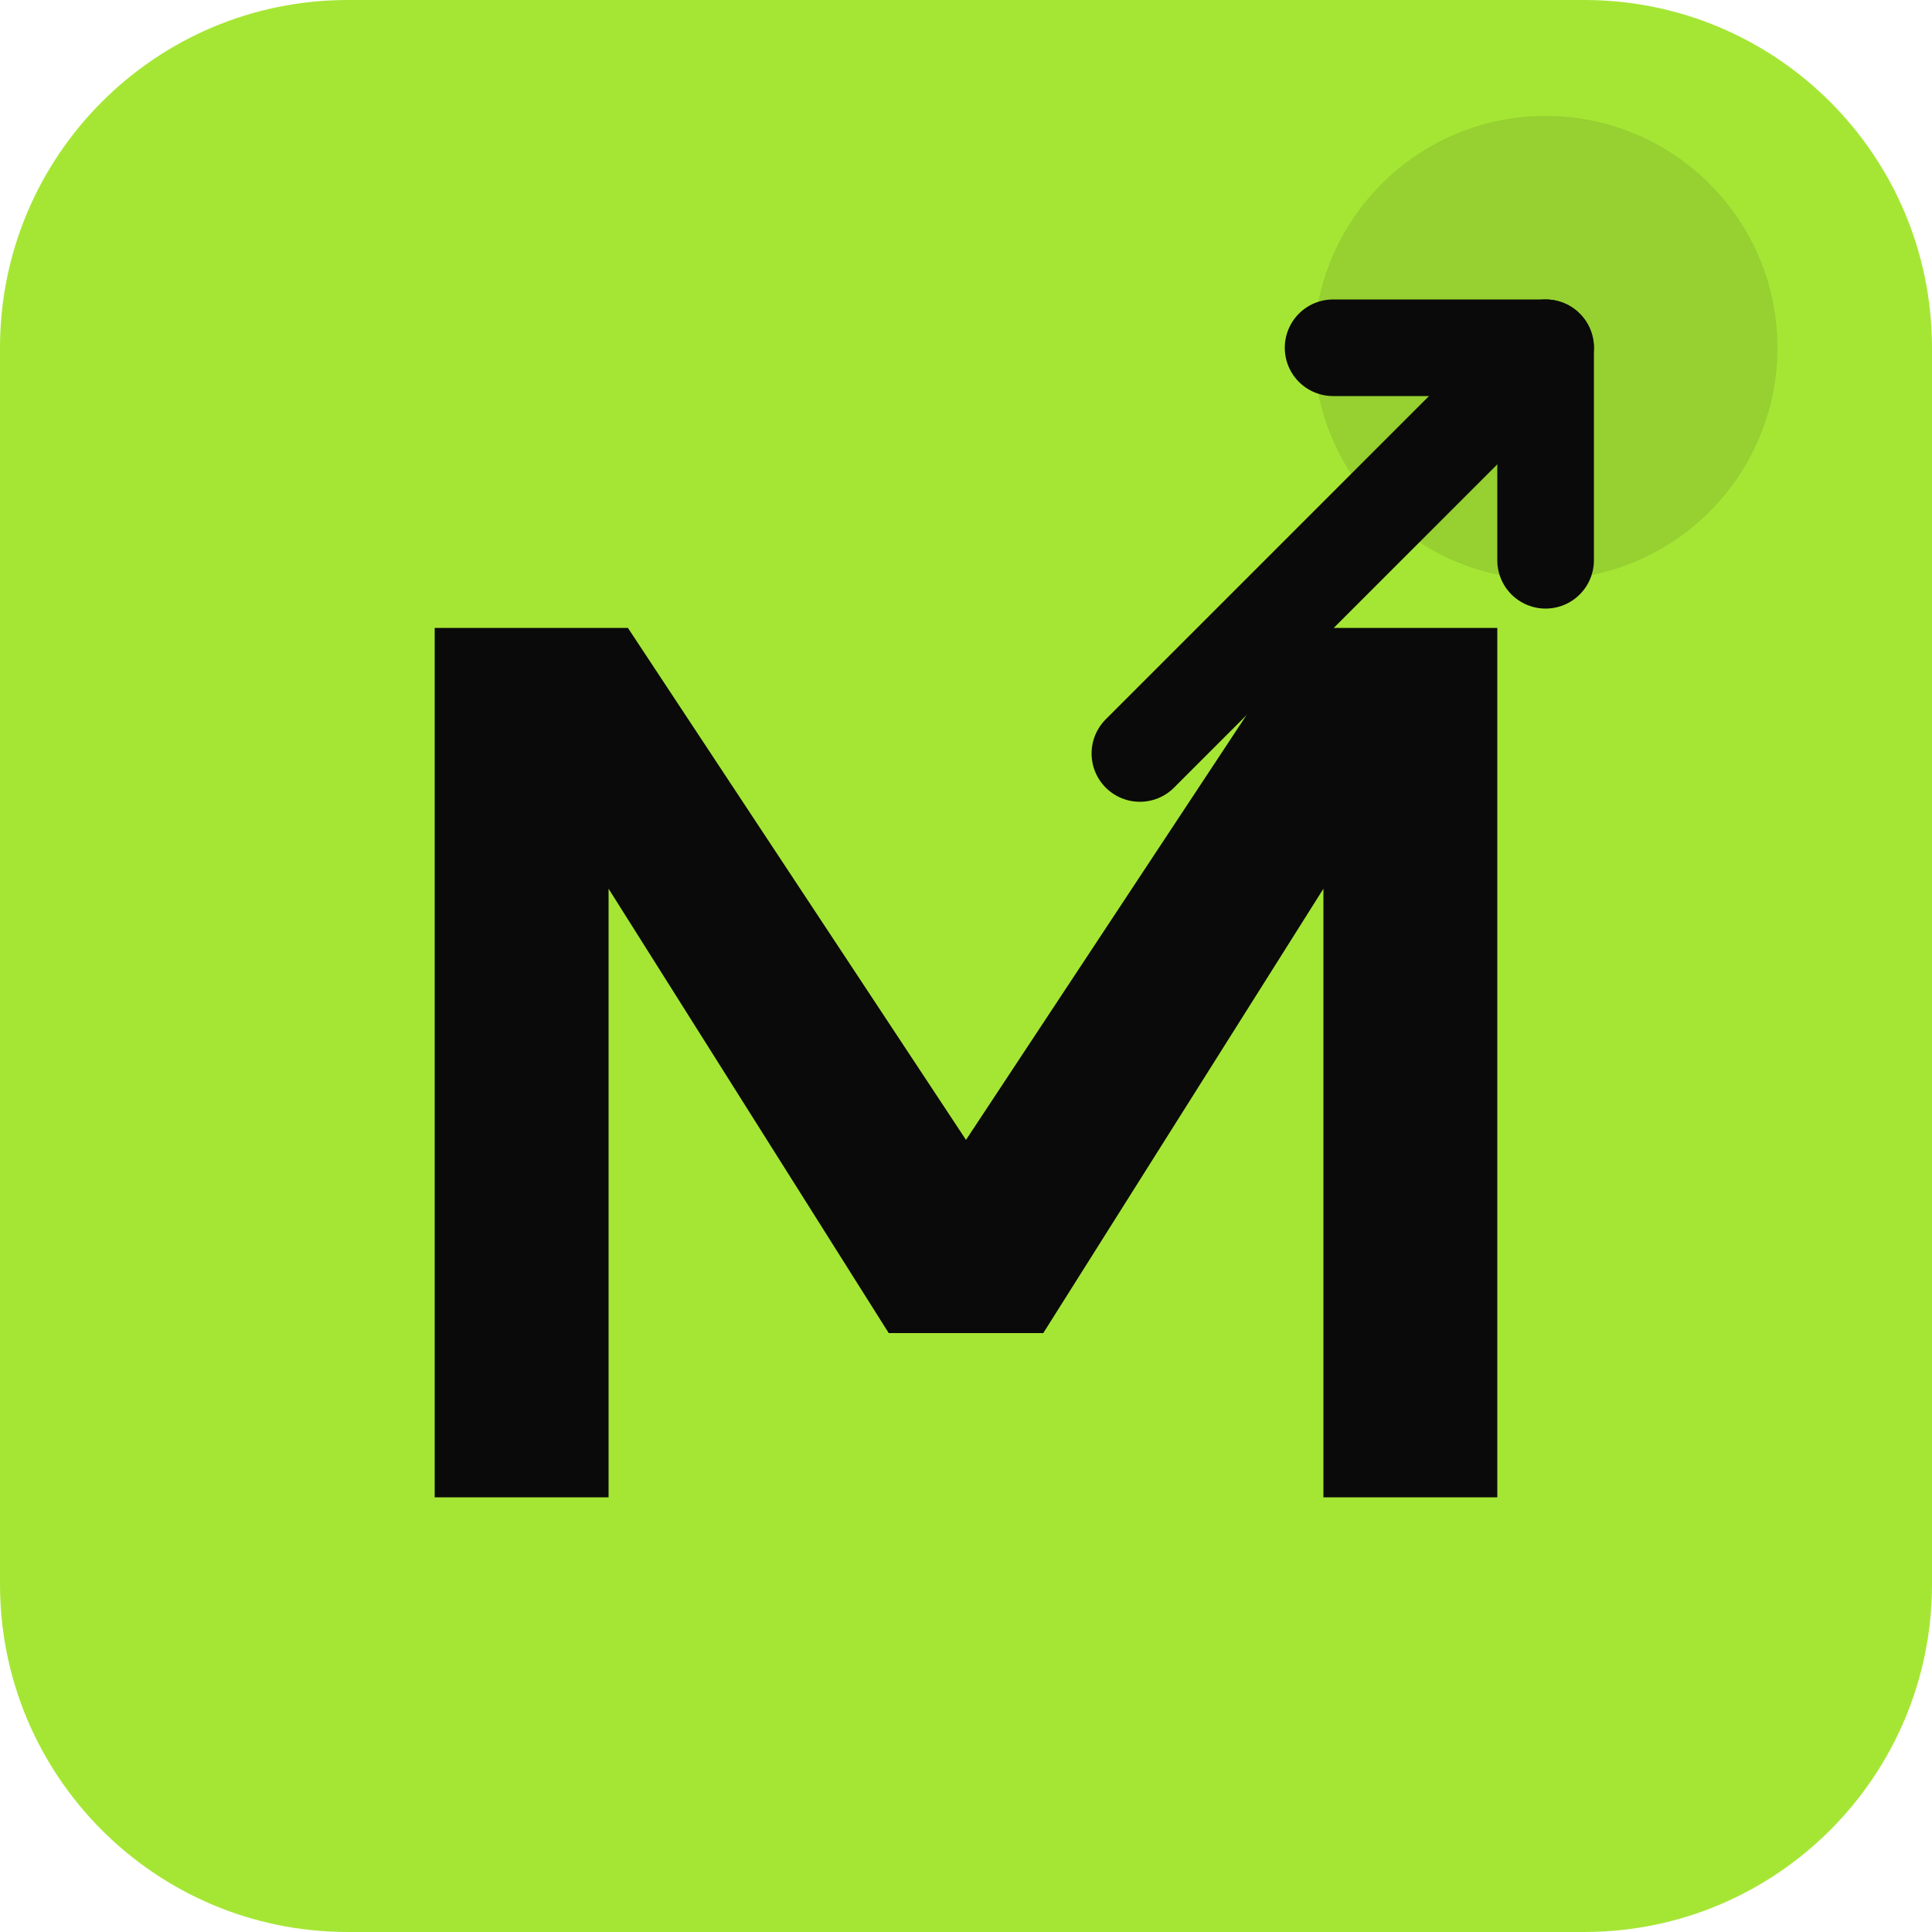
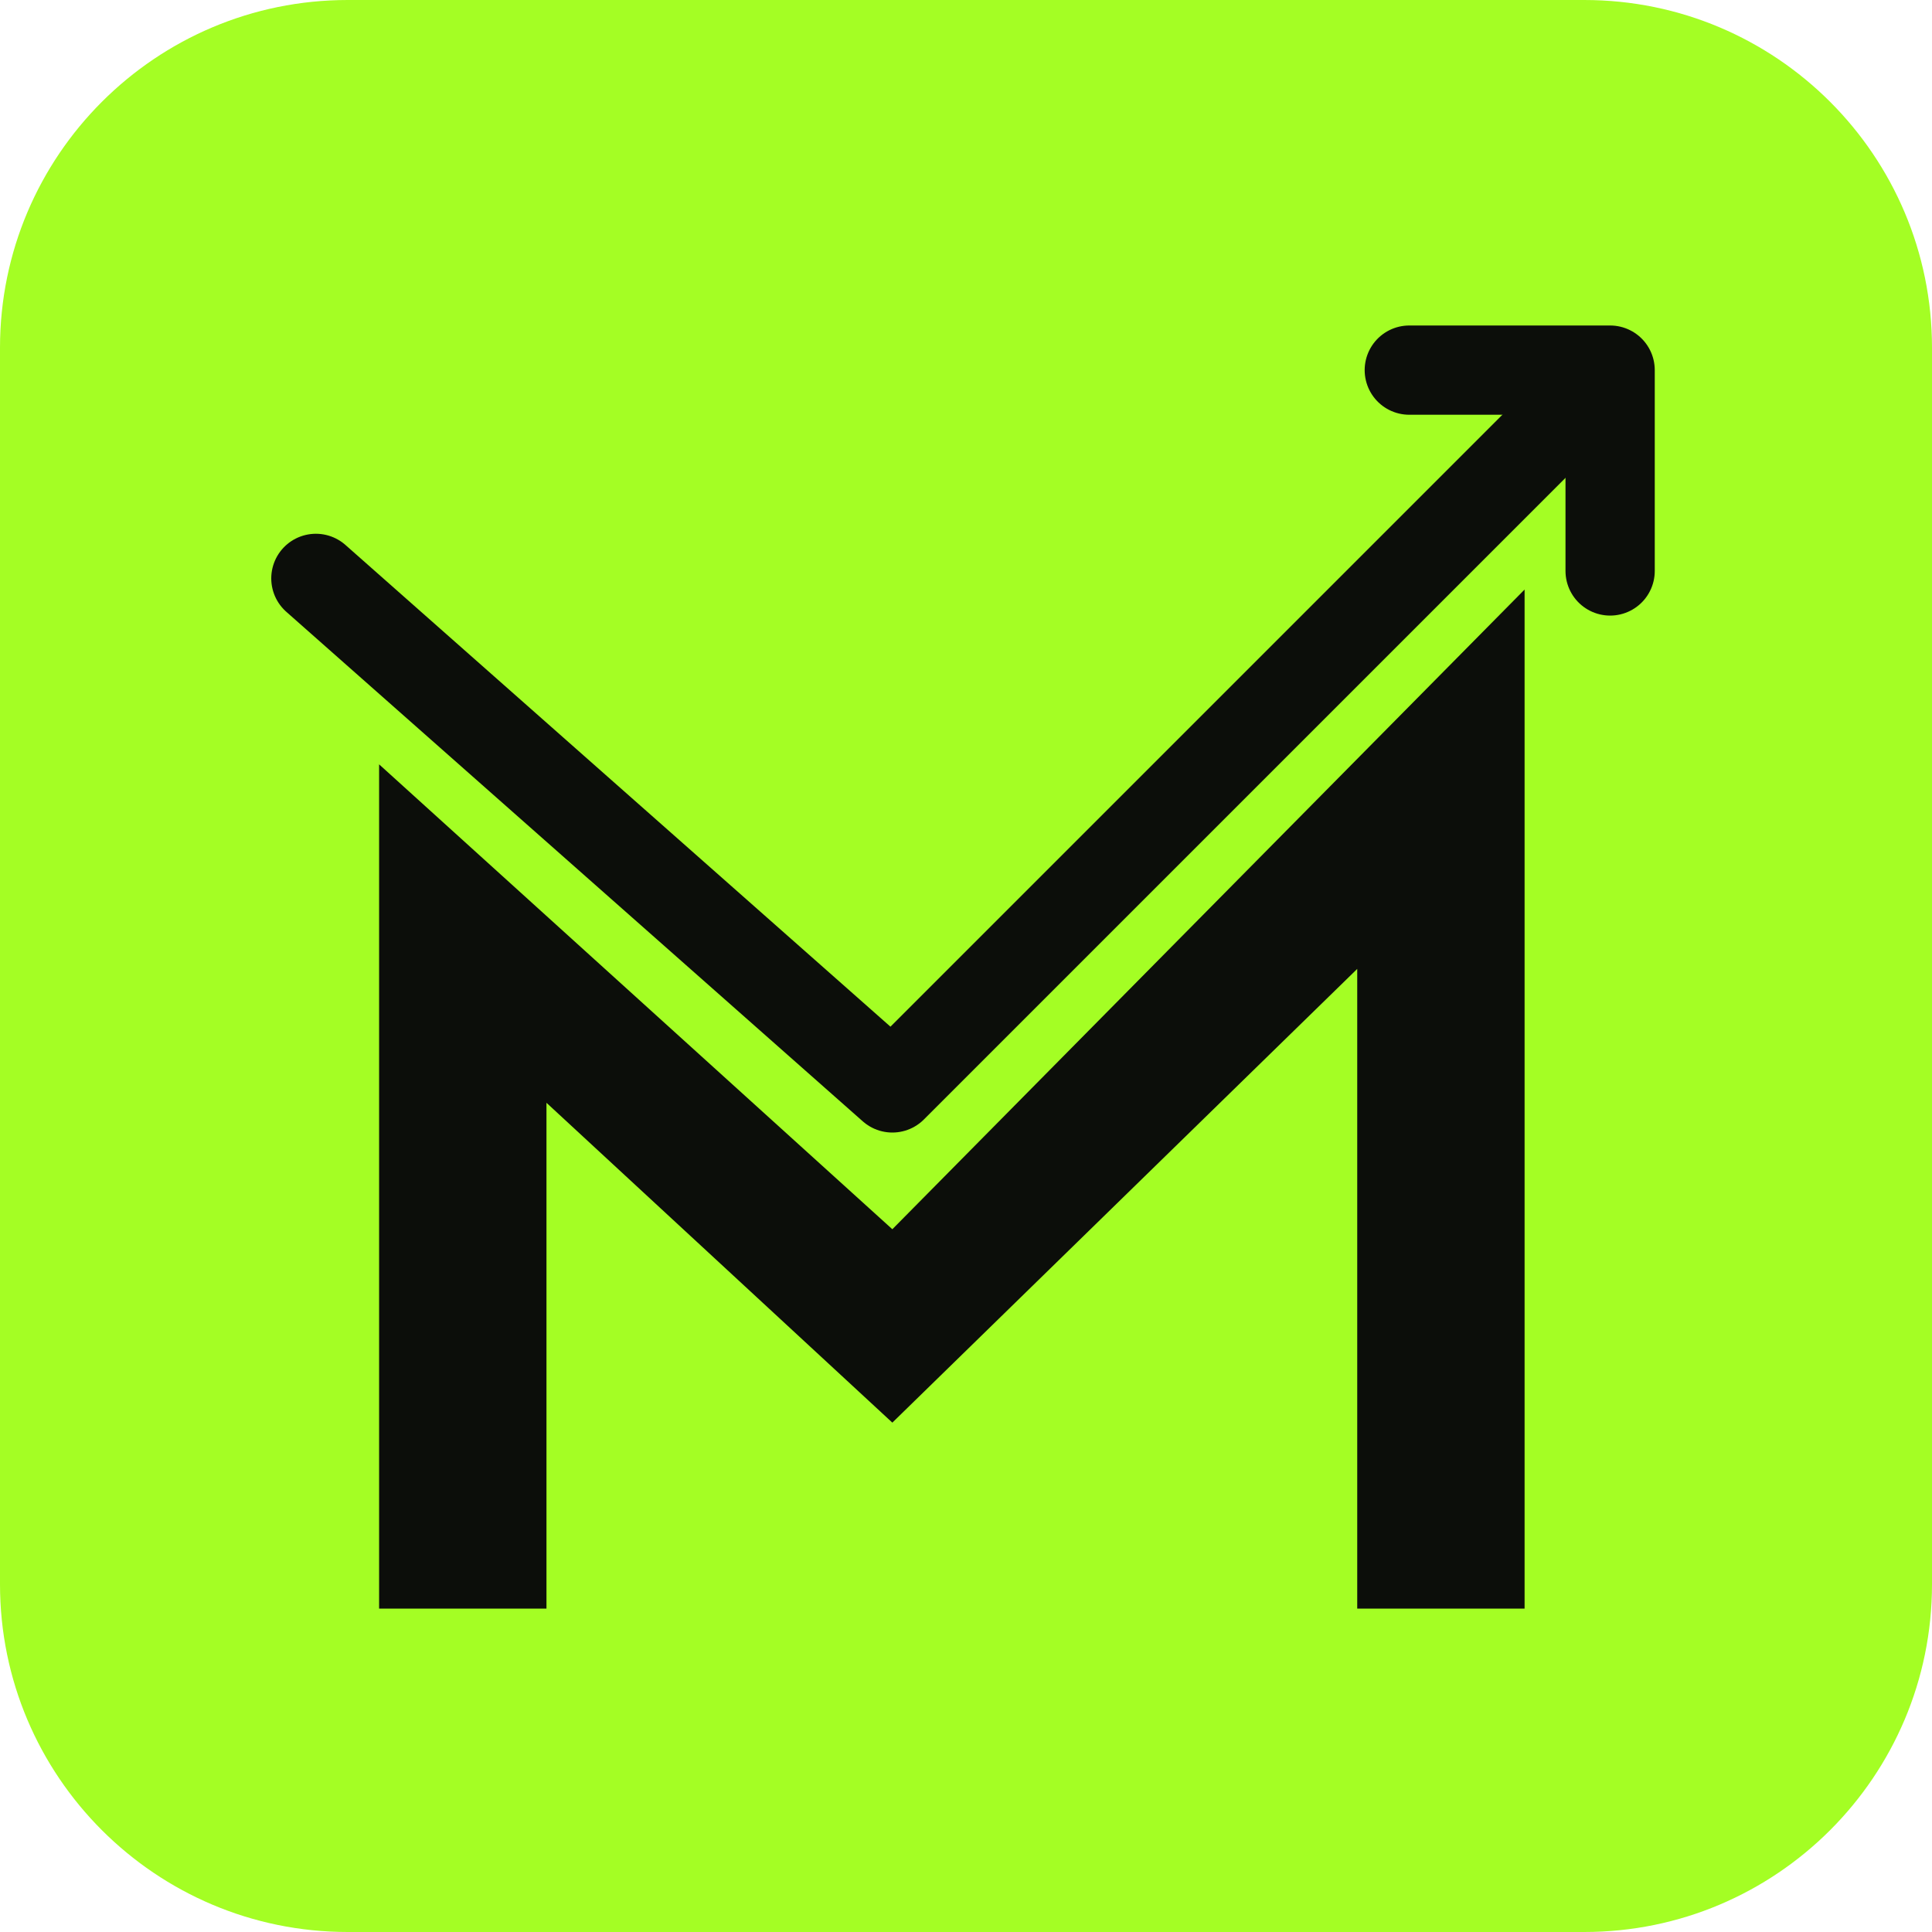
<svg xmlns="http://www.w3.org/2000/svg" viewBox="0 0 200 200">
-   <rect width="200" height="200" rx="36" fill="#a5e635" />
-   <path fill="#0a0a0a" d="M 45 155 L 45 65 L 65 65 L 100 118 L 135 65 L 155 65 L 155 155 L 137 155 L 137 92 L 108 138 L 92 138 L 63 92 L 63 155 Z" />
-   <circle cx="160" cy="36" r="24" fill="#0a0a0a" opacity="0.10" />
-   <path d="M 118 78 L 160 36" stroke="#0a0a0a" stroke-width="10" stroke-linecap="round" fill="none" />
-   <path d="M 138 36 L 160 36 L 160 58" stroke="#0a0a0a" stroke-width="10" stroke-linecap="round" stroke-linejoin="round" fill="none" />
+   <rect width="200" height="200" rx="36" fill="#A4FE24" />
+   <g transform="translate(25 31) scale(0.385)">
+     <path fill="#0C0E0A" d="M37 125 L175 250 L345 78 L345 352 L300 352 L300 180 L175 302 L82 216 L82 352 L37 352 Z" />
+     <g fill="none" stroke="#0C0E0A" stroke-width="24" stroke-linecap="round" stroke-linejoin="round">
+       <path d="M20 75 L175 212 L360 27" />
+       <path d="M314 19 L368 19 L368 73" />
+     </g>
+   </g>
</svg>
